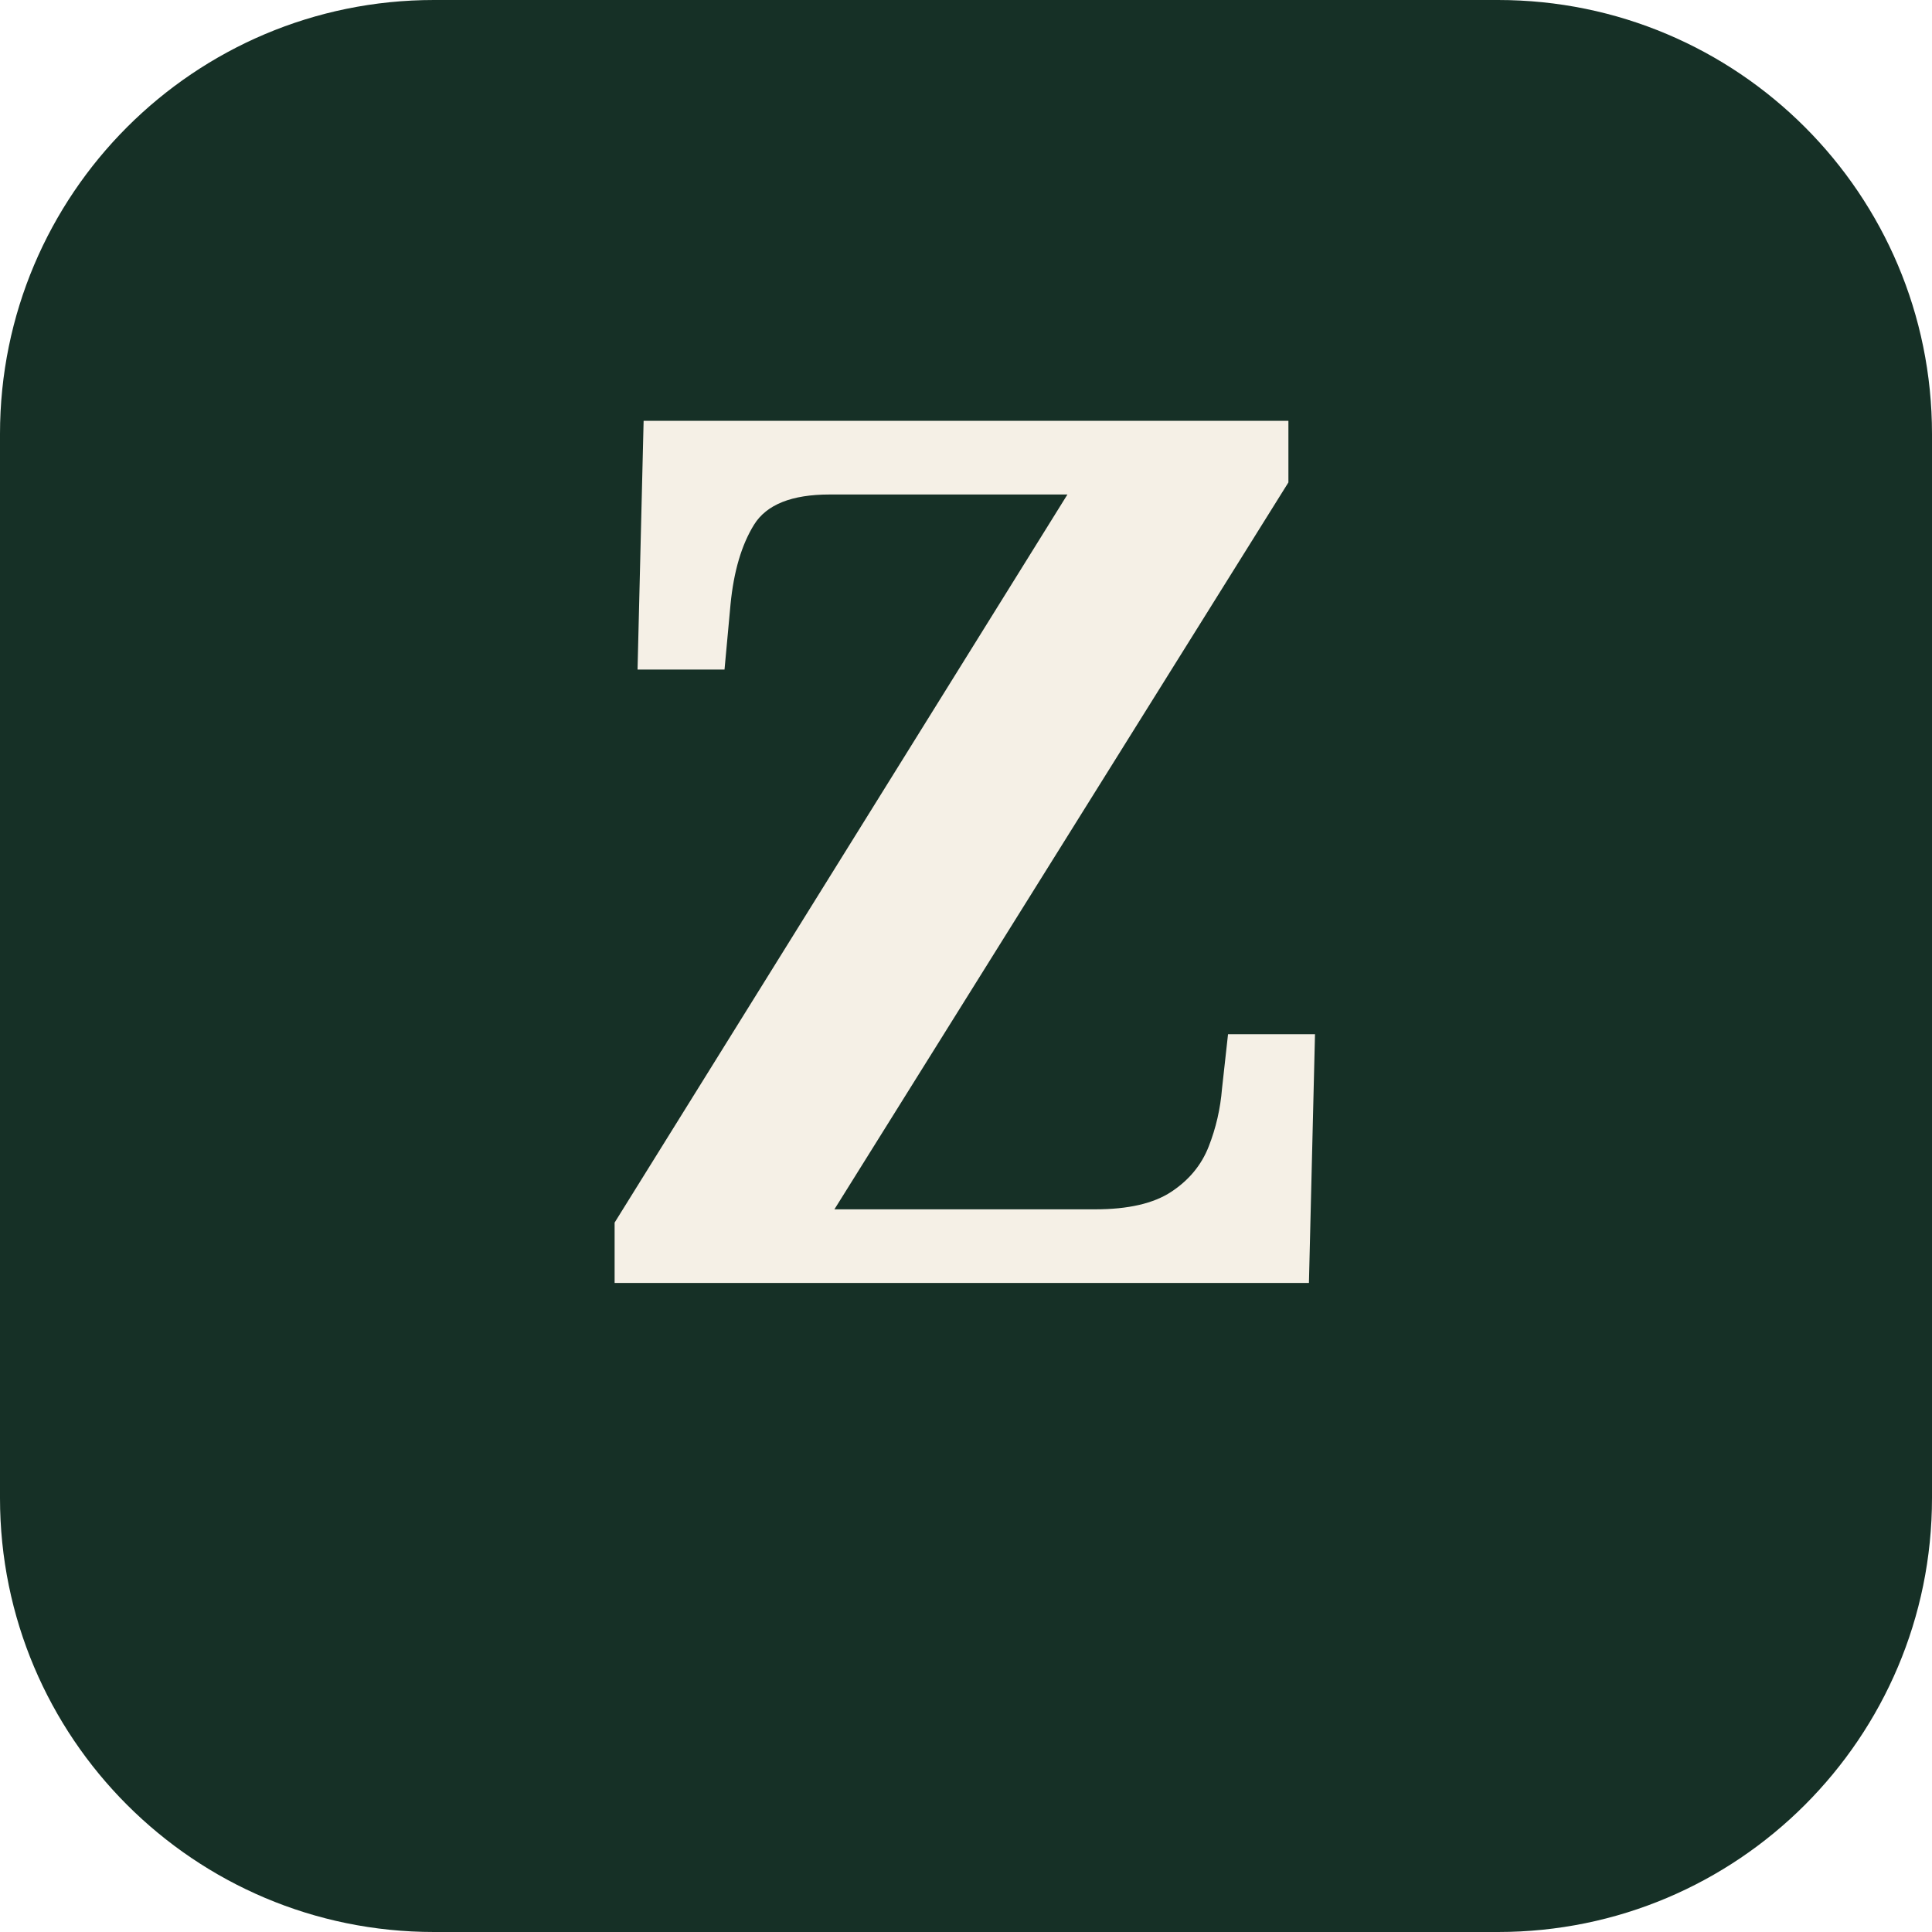
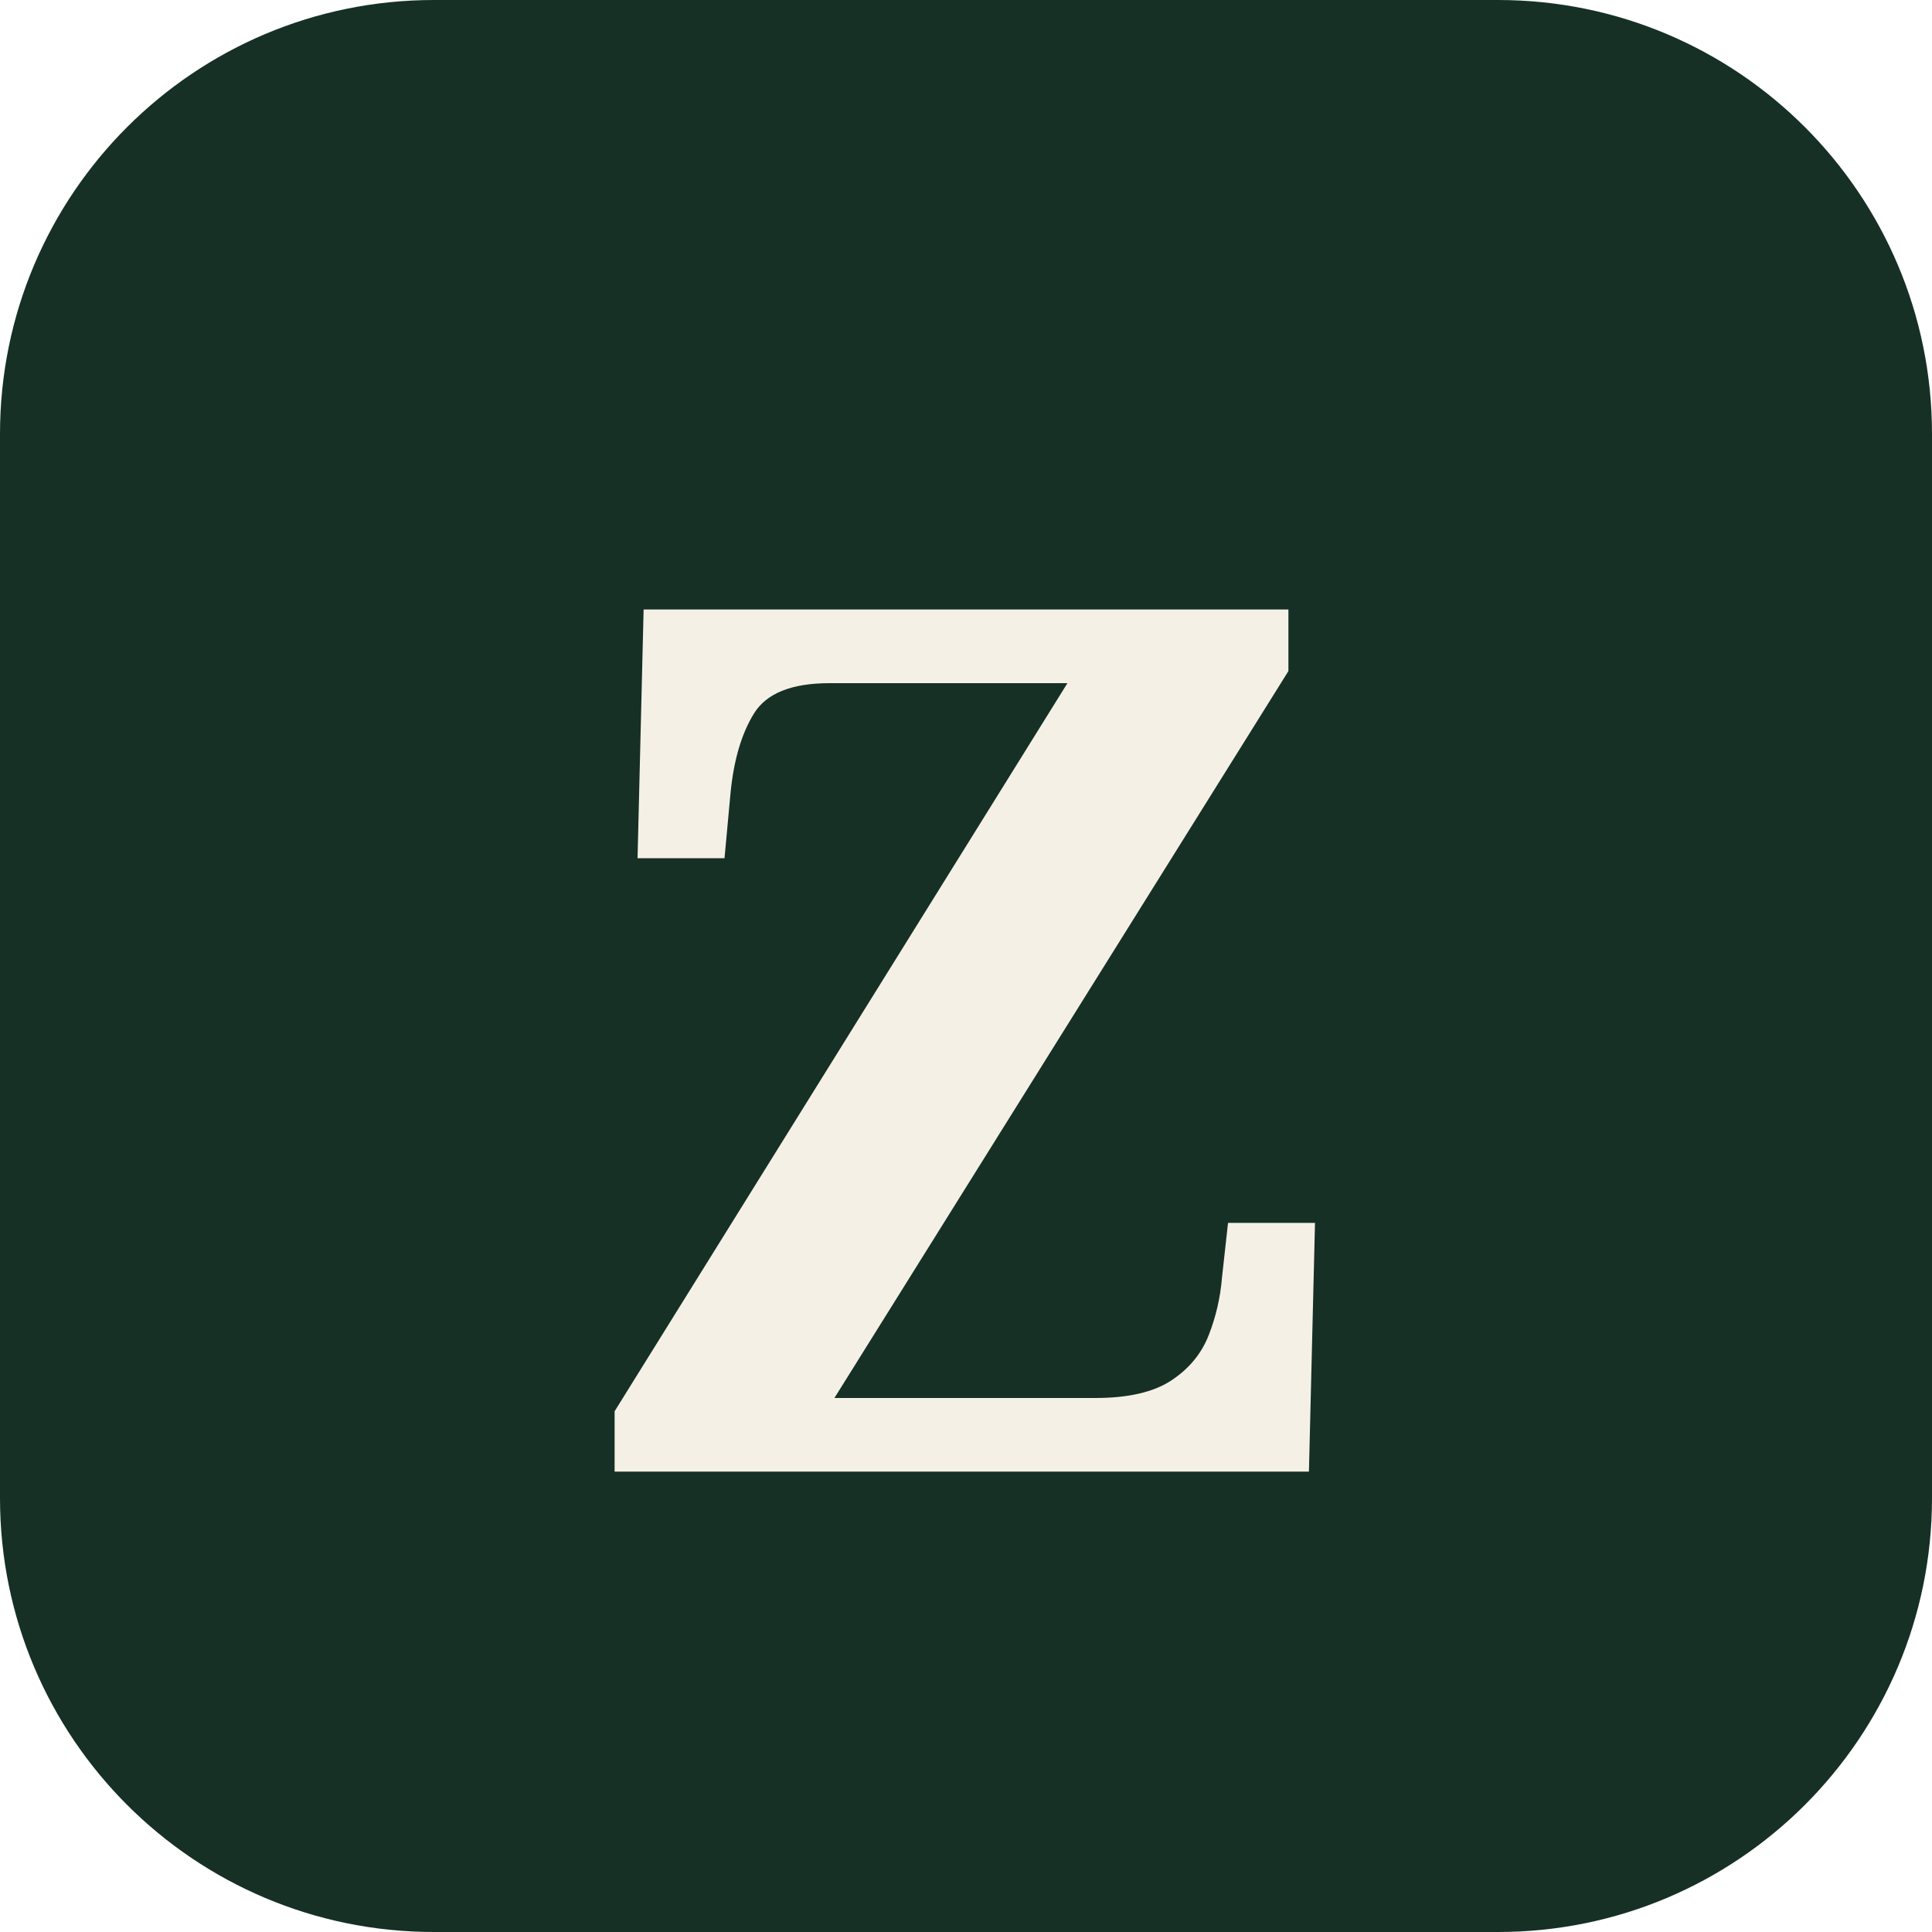
<svg xmlns="http://www.w3.org/2000/svg" width="512" height="512" viewBox="0 0 512 512">
  <rect width="512" height="512" rx="115" fill="#163026" />
-   <text x="256" y="340" font-family="Georgia, serif" font-size="320" font-weight="700" fill="#F5F0E6" text-anchor="middle">Z</text>
+   <text x="256" y="390" font-family="Georgia, serif" font-size="320" font-weight="700" fill="#F5F0E6" text-anchor="middle">Z</text>
</svg>
